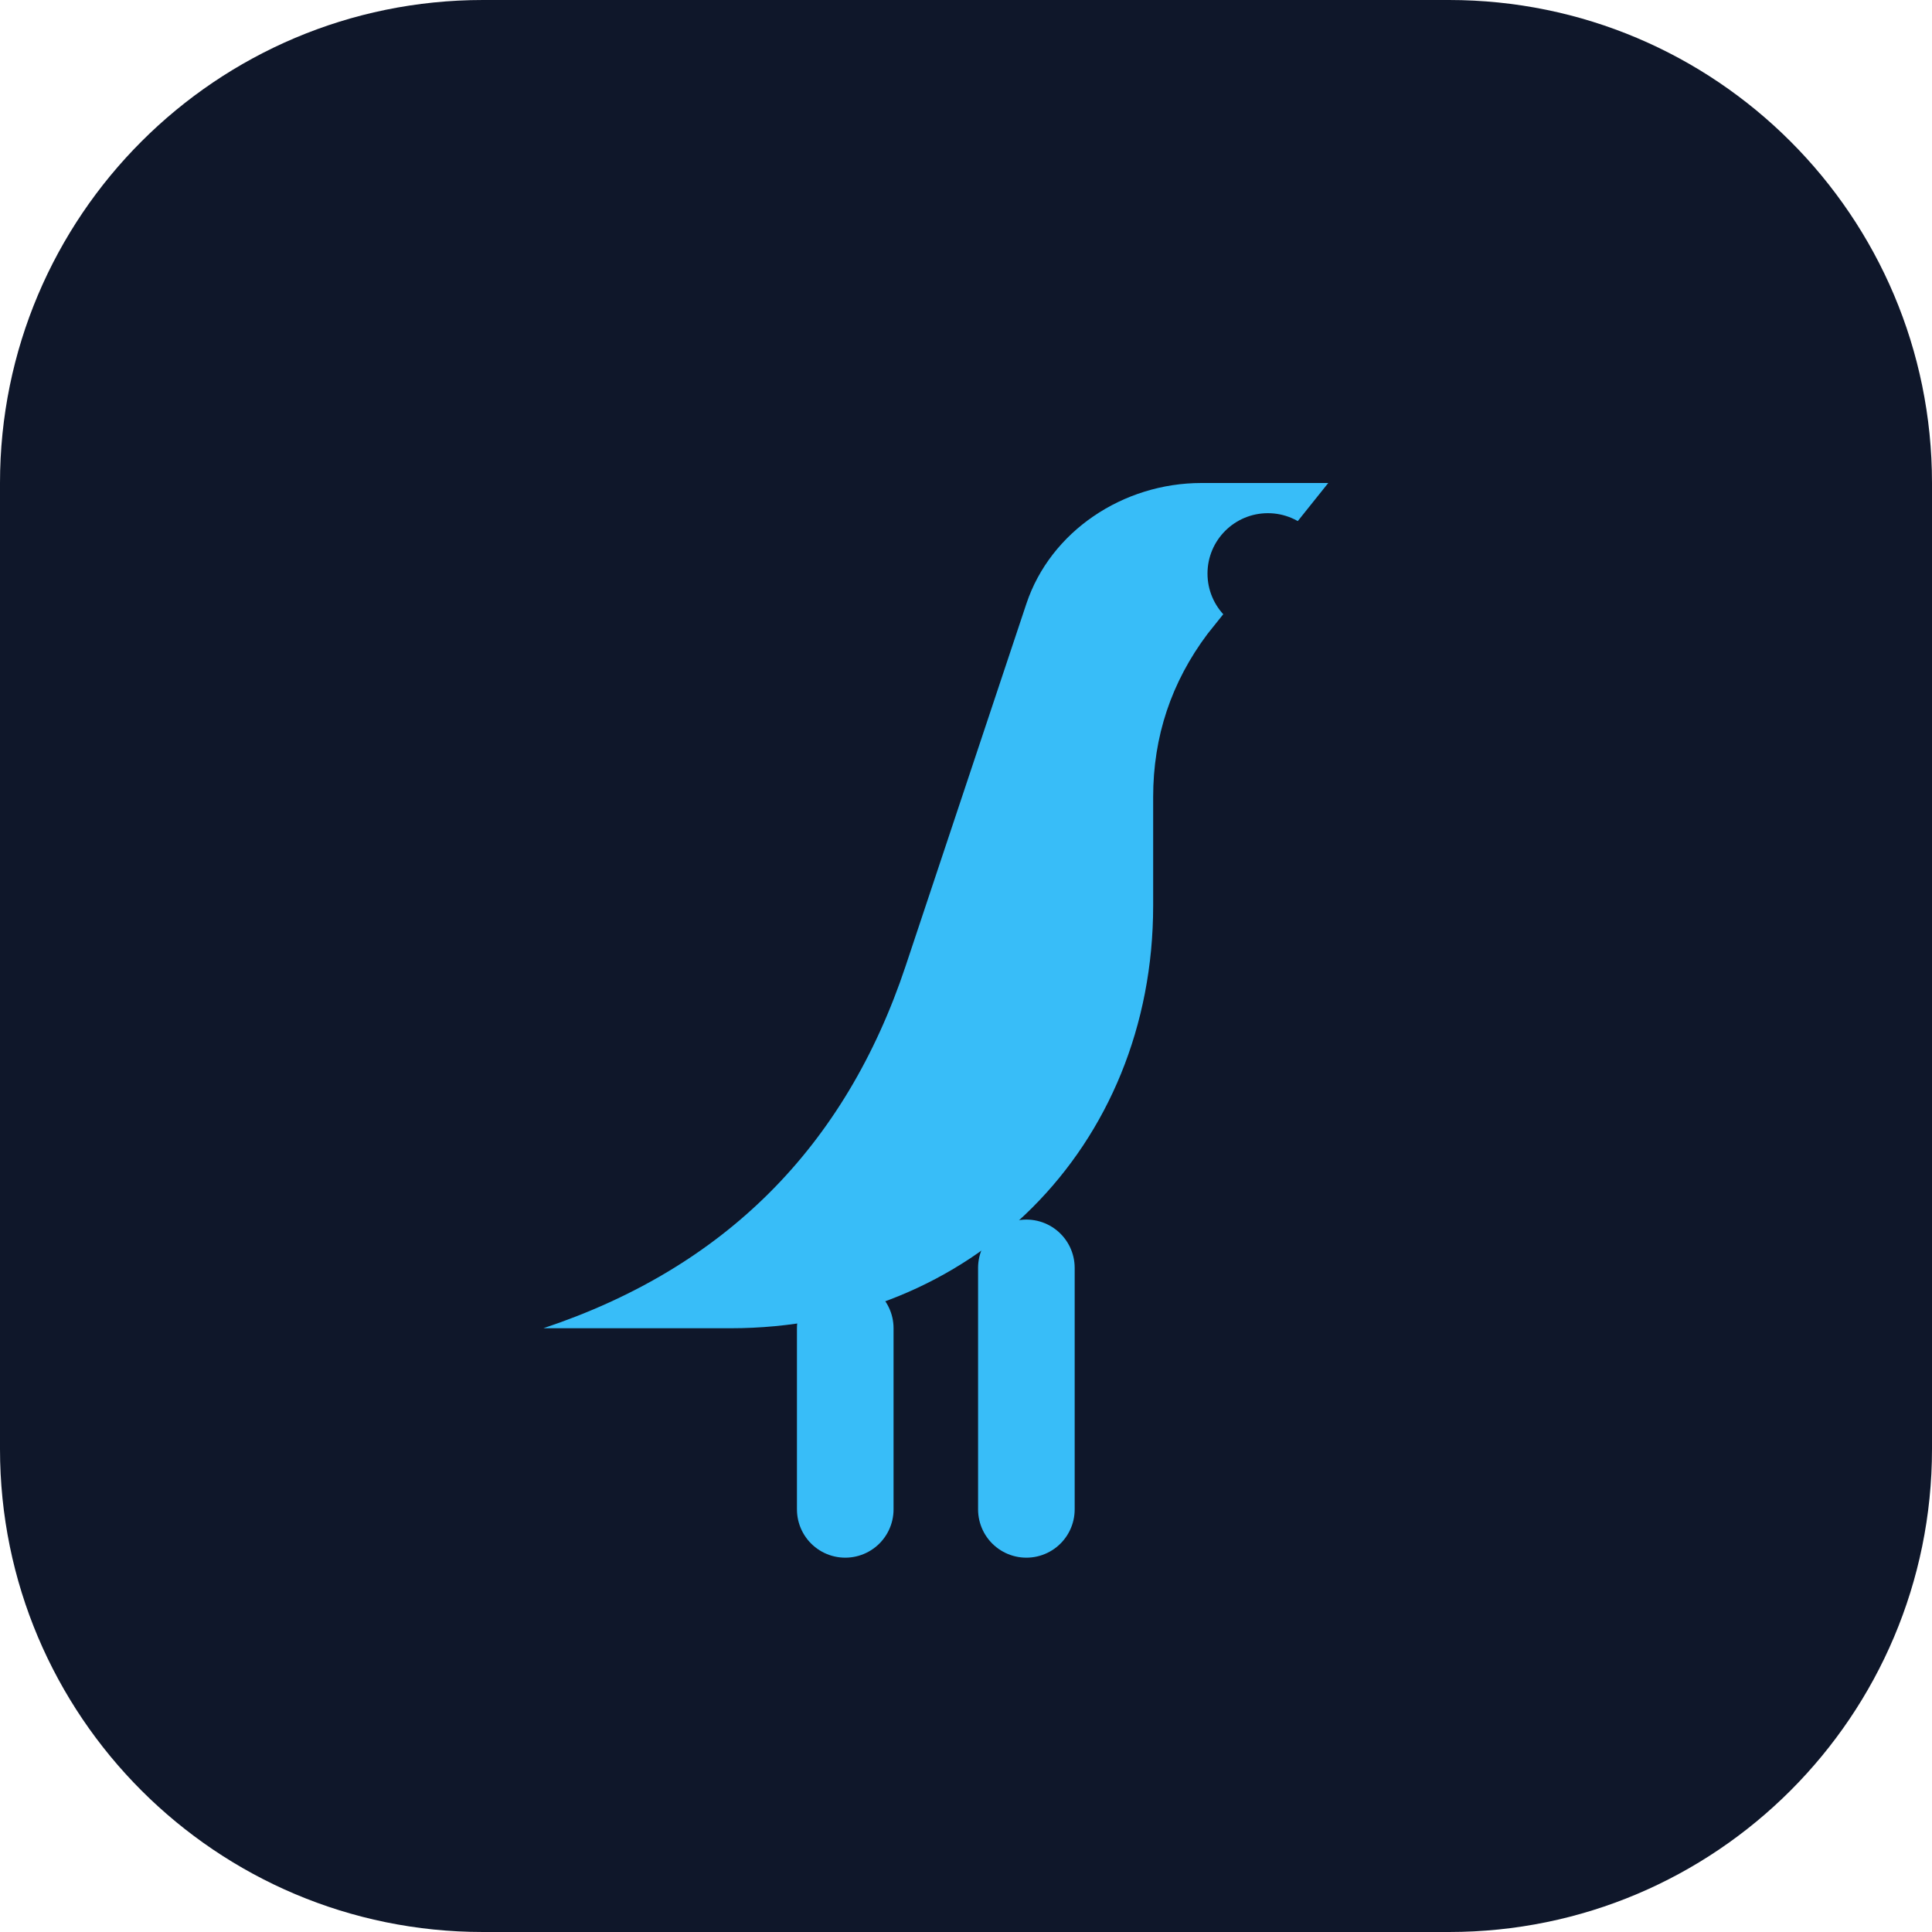
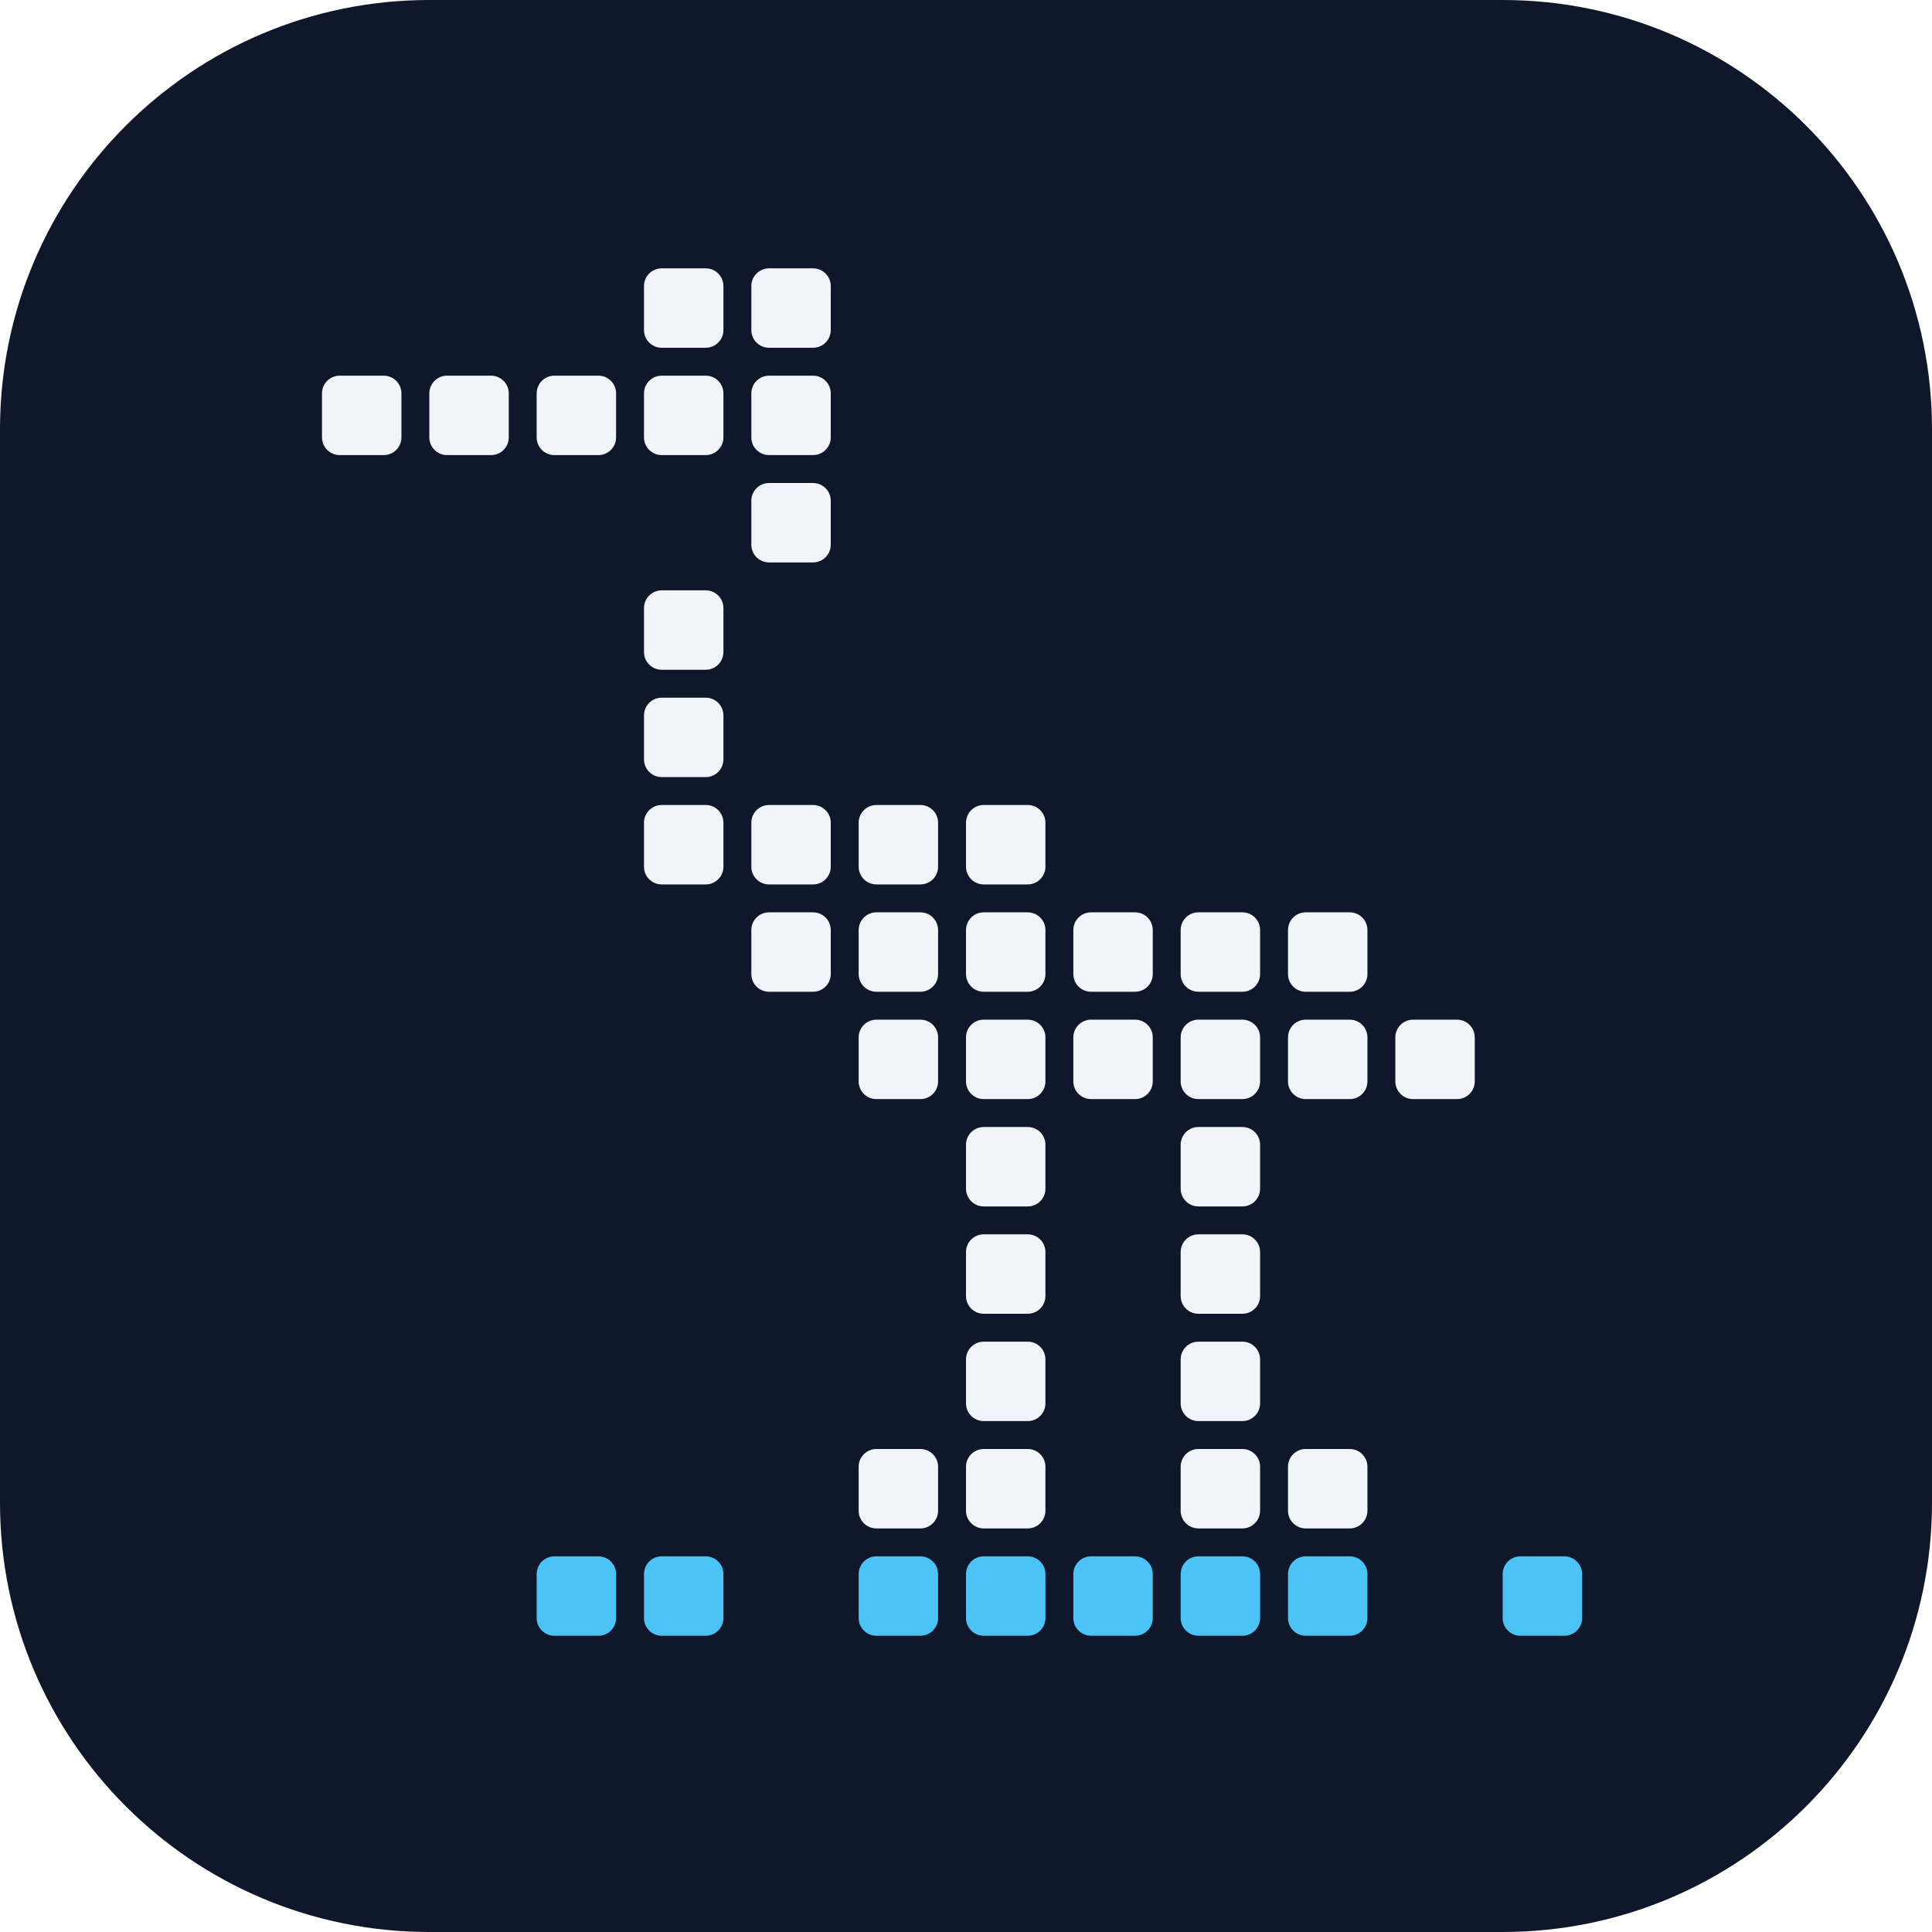
- <svg xmlns="http://www.w3.org/2000/svg" viewBox="0 0 32 32">
-   <rect width="32" height="32" rx="8" fill="#0f172a" />
-   <path d="M9 22c3-1 5-3 6-6l2-6c.4-1.2 1.6-2 2.9-2H22l-2 2.5c-.6.8-.9 1.7-.9 2.7V15c0 4-3 7-7 7H9Z" fill="#38bdf8" />
-   <circle cx="21" cy="9.5" r="1" fill="#0f172a" />
-   <path d="M14 22v3M17 21v4" stroke="#38bdf8" stroke-width="1.6" stroke-linecap="round" />
+ <svg xmlns="http://www.w3.org/2000/svg" viewBox="0 0 36 36">
+   <rect width="36" height="36" rx="8" fill="#0f172a" />
+   <rect x="12.00" y="5.00" width="1.48" height="1.48" rx="0.33" fill="#f1f5f9" />
+   <rect x="14.00" y="5.00" width="1.48" height="1.48" rx="0.33" fill="#f1f5f9" />
+   <rect x="6.00" y="7.00" width="1.48" height="1.48" rx="0.33" fill="#f1f5f9" />
+   <rect x="8.00" y="7.00" width="1.48" height="1.48" rx="0.33" fill="#f1f5f9" />
+   <rect x="10.00" y="7.00" width="1.48" height="1.48" rx="0.33" fill="#f1f5f9" />
+   <rect x="12.00" y="7.00" width="1.48" height="1.48" rx="0.33" fill="#f1f5f9" />
+   <rect x="14.00" y="7.00" width="1.48" height="1.48" rx="0.33" fill="#f1f5f9" />
+   <rect x="14.00" y="9.00" width="1.48" height="1.48" rx="0.33" fill="#f1f5f9" />
+   <rect x="12.00" y="11.00" width="1.48" height="1.48" rx="0.33" fill="#f1f5f9" />
+   <rect x="12.00" y="13.00" width="1.48" height="1.48" rx="0.33" fill="#f1f5f9" />
+   <rect x="12.00" y="15.00" width="1.48" height="1.48" rx="0.33" fill="#f1f5f9" />
+   <rect x="14.00" y="15.00" width="1.48" height="1.48" rx="0.33" fill="#f1f5f9" />
+   <rect x="16.00" y="15.00" width="1.48" height="1.48" rx="0.33" fill="#f1f5f9" />
+   <rect x="18.00" y="15.00" width="1.48" height="1.48" rx="0.33" fill="#f1f5f9" />
+   <rect x="14.00" y="17.00" width="1.48" height="1.48" rx="0.33" fill="#f1f5f9" />
+   <rect x="16.00" y="17.00" width="1.48" height="1.48" rx="0.33" fill="#f1f5f9" />
+   <rect x="18.00" y="17.00" width="1.48" height="1.48" rx="0.33" fill="#f1f5f9" />
+   <rect x="20.00" y="17.00" width="1.48" height="1.48" rx="0.33" fill="#f1f5f9" />
+   <rect x="22.00" y="17.00" width="1.48" height="1.48" rx="0.33" fill="#f1f5f9" />
+   <rect x="24.00" y="17.00" width="1.48" height="1.48" rx="0.33" fill="#f1f5f9" />
+   <rect x="16.00" y="19.00" width="1.48" height="1.48" rx="0.33" fill="#f1f5f9" />
+   <rect x="18.00" y="19.00" width="1.48" height="1.48" rx="0.33" fill="#f1f5f9" />
+   <rect x="20.00" y="19.00" width="1.48" height="1.48" rx="0.33" fill="#f1f5f9" />
+   <rect x="22.00" y="19.00" width="1.48" height="1.48" rx="0.33" fill="#f1f5f9" />
+   <rect x="24.00" y="19.00" width="1.48" height="1.48" rx="0.33" fill="#f1f5f9" />
+   <rect x="26.00" y="19.00" width="1.48" height="1.48" rx="0.33" fill="#f1f5f9" />
+   <rect x="18.00" y="21.00" width="1.48" height="1.48" rx="0.33" fill="#f1f5f9" />
+   <rect x="22.00" y="21.00" width="1.48" height="1.48" rx="0.33" fill="#f1f5f9" />
+   <rect x="18.00" y="23.00" width="1.48" height="1.48" rx="0.33" fill="#f1f5f9" />
+   <rect x="22.00" y="23.00" width="1.48" height="1.48" rx="0.33" fill="#f1f5f9" />
+   <rect x="18.00" y="25.00" width="1.48" height="1.48" rx="0.33" fill="#f1f5f9" />
+   <rect x="22.00" y="25.00" width="1.48" height="1.48" rx="0.33" fill="#f1f5f9" />
+   <rect x="16.00" y="27.00" width="1.48" height="1.48" rx="0.33" fill="#f1f5f9" />
+   <rect x="18.00" y="27.00" width="1.48" height="1.48" rx="0.33" fill="#f1f5f9" />
+   <rect x="22.00" y="27.00" width="1.48" height="1.48" rx="0.33" fill="#f1f5f9" />
+   <rect x="24.00" y="27.00" width="1.48" height="1.48" rx="0.33" fill="#f1f5f9" />
+   <rect x="10.00" y="29.00" width="1.48" height="1.48" rx="0.33" fill="#4cc3f5" />
+   <rect x="12.00" y="29.00" width="1.48" height="1.48" rx="0.33" fill="#4cc3f5" />
+   <rect x="16.00" y="29.00" width="1.48" height="1.48" rx="0.33" fill="#4cc3f5" />
+   <rect x="18.00" y="29.00" width="1.48" height="1.48" rx="0.33" fill="#4cc3f5" />
+   <rect x="20.00" y="29.00" width="1.48" height="1.48" rx="0.33" fill="#4cc3f5" />
+   <rect x="22.00" y="29.00" width="1.48" height="1.48" rx="0.33" fill="#4cc3f5" />
+   <rect x="24.00" y="29.00" width="1.48" height="1.48" rx="0.33" fill="#4cc3f5" />
+   <rect x="28.00" y="29.00" width="1.48" height="1.48" rx="0.33" fill="#4cc3f5" />
</svg>
